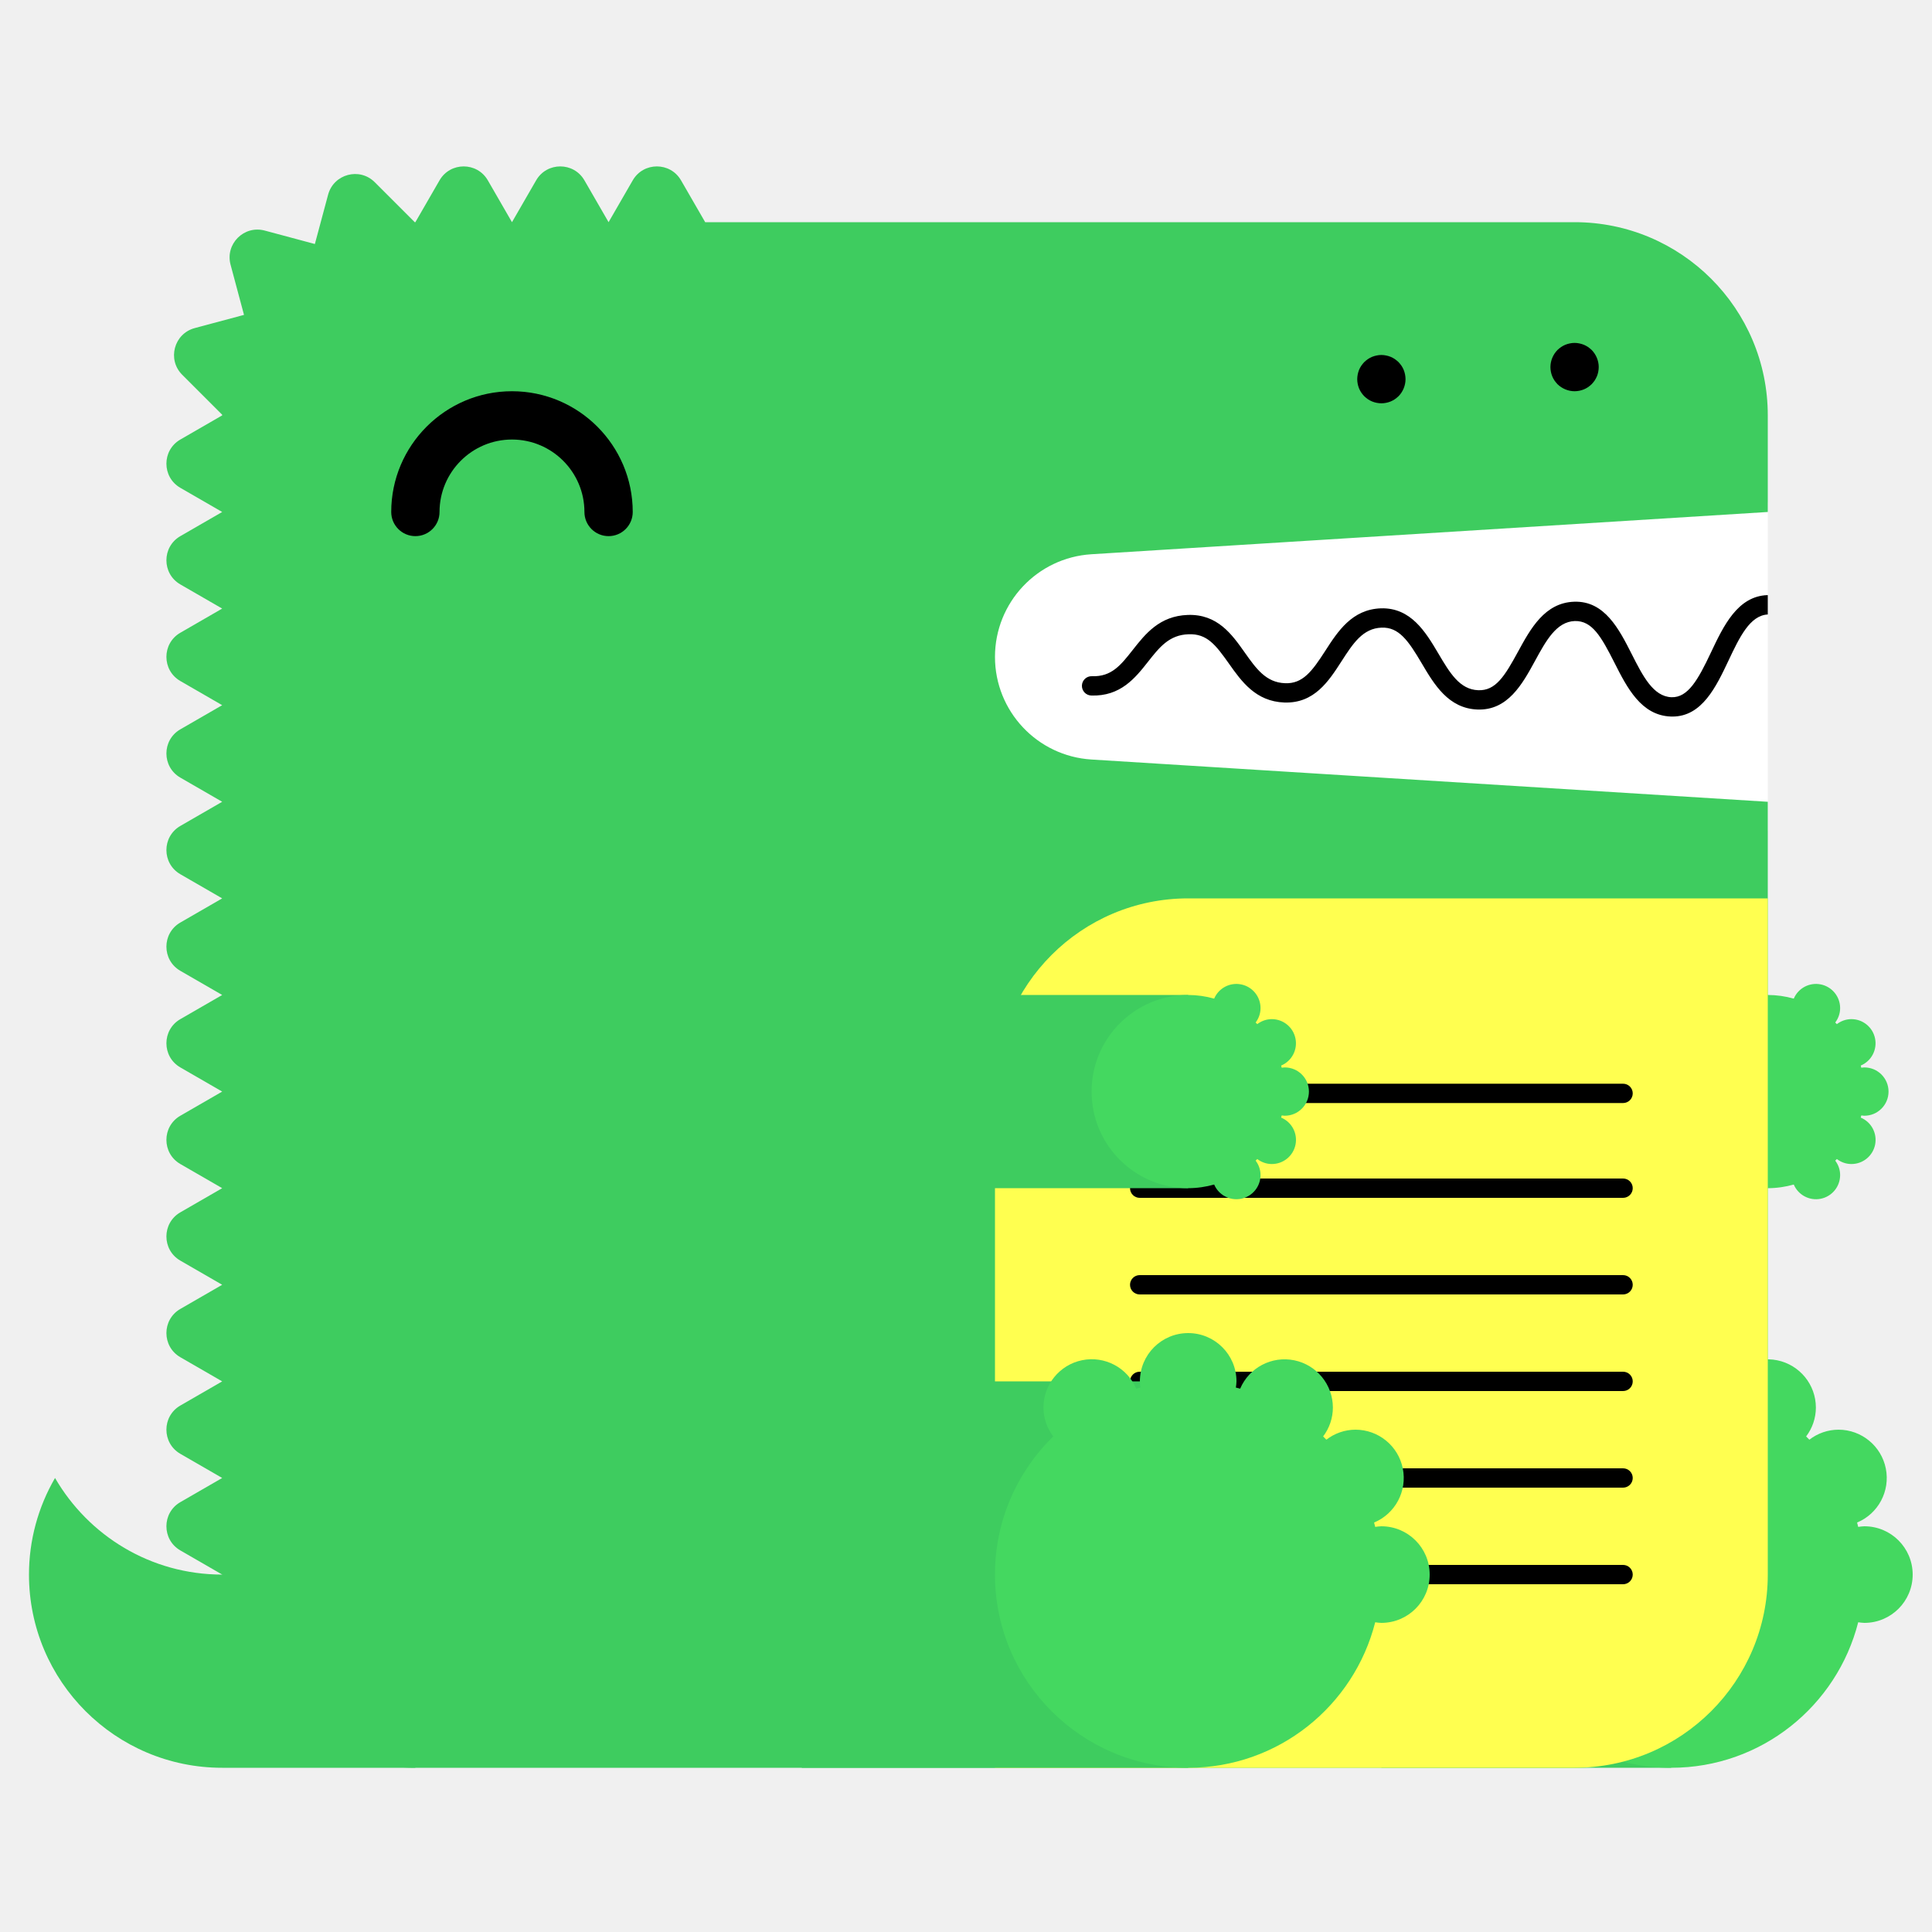
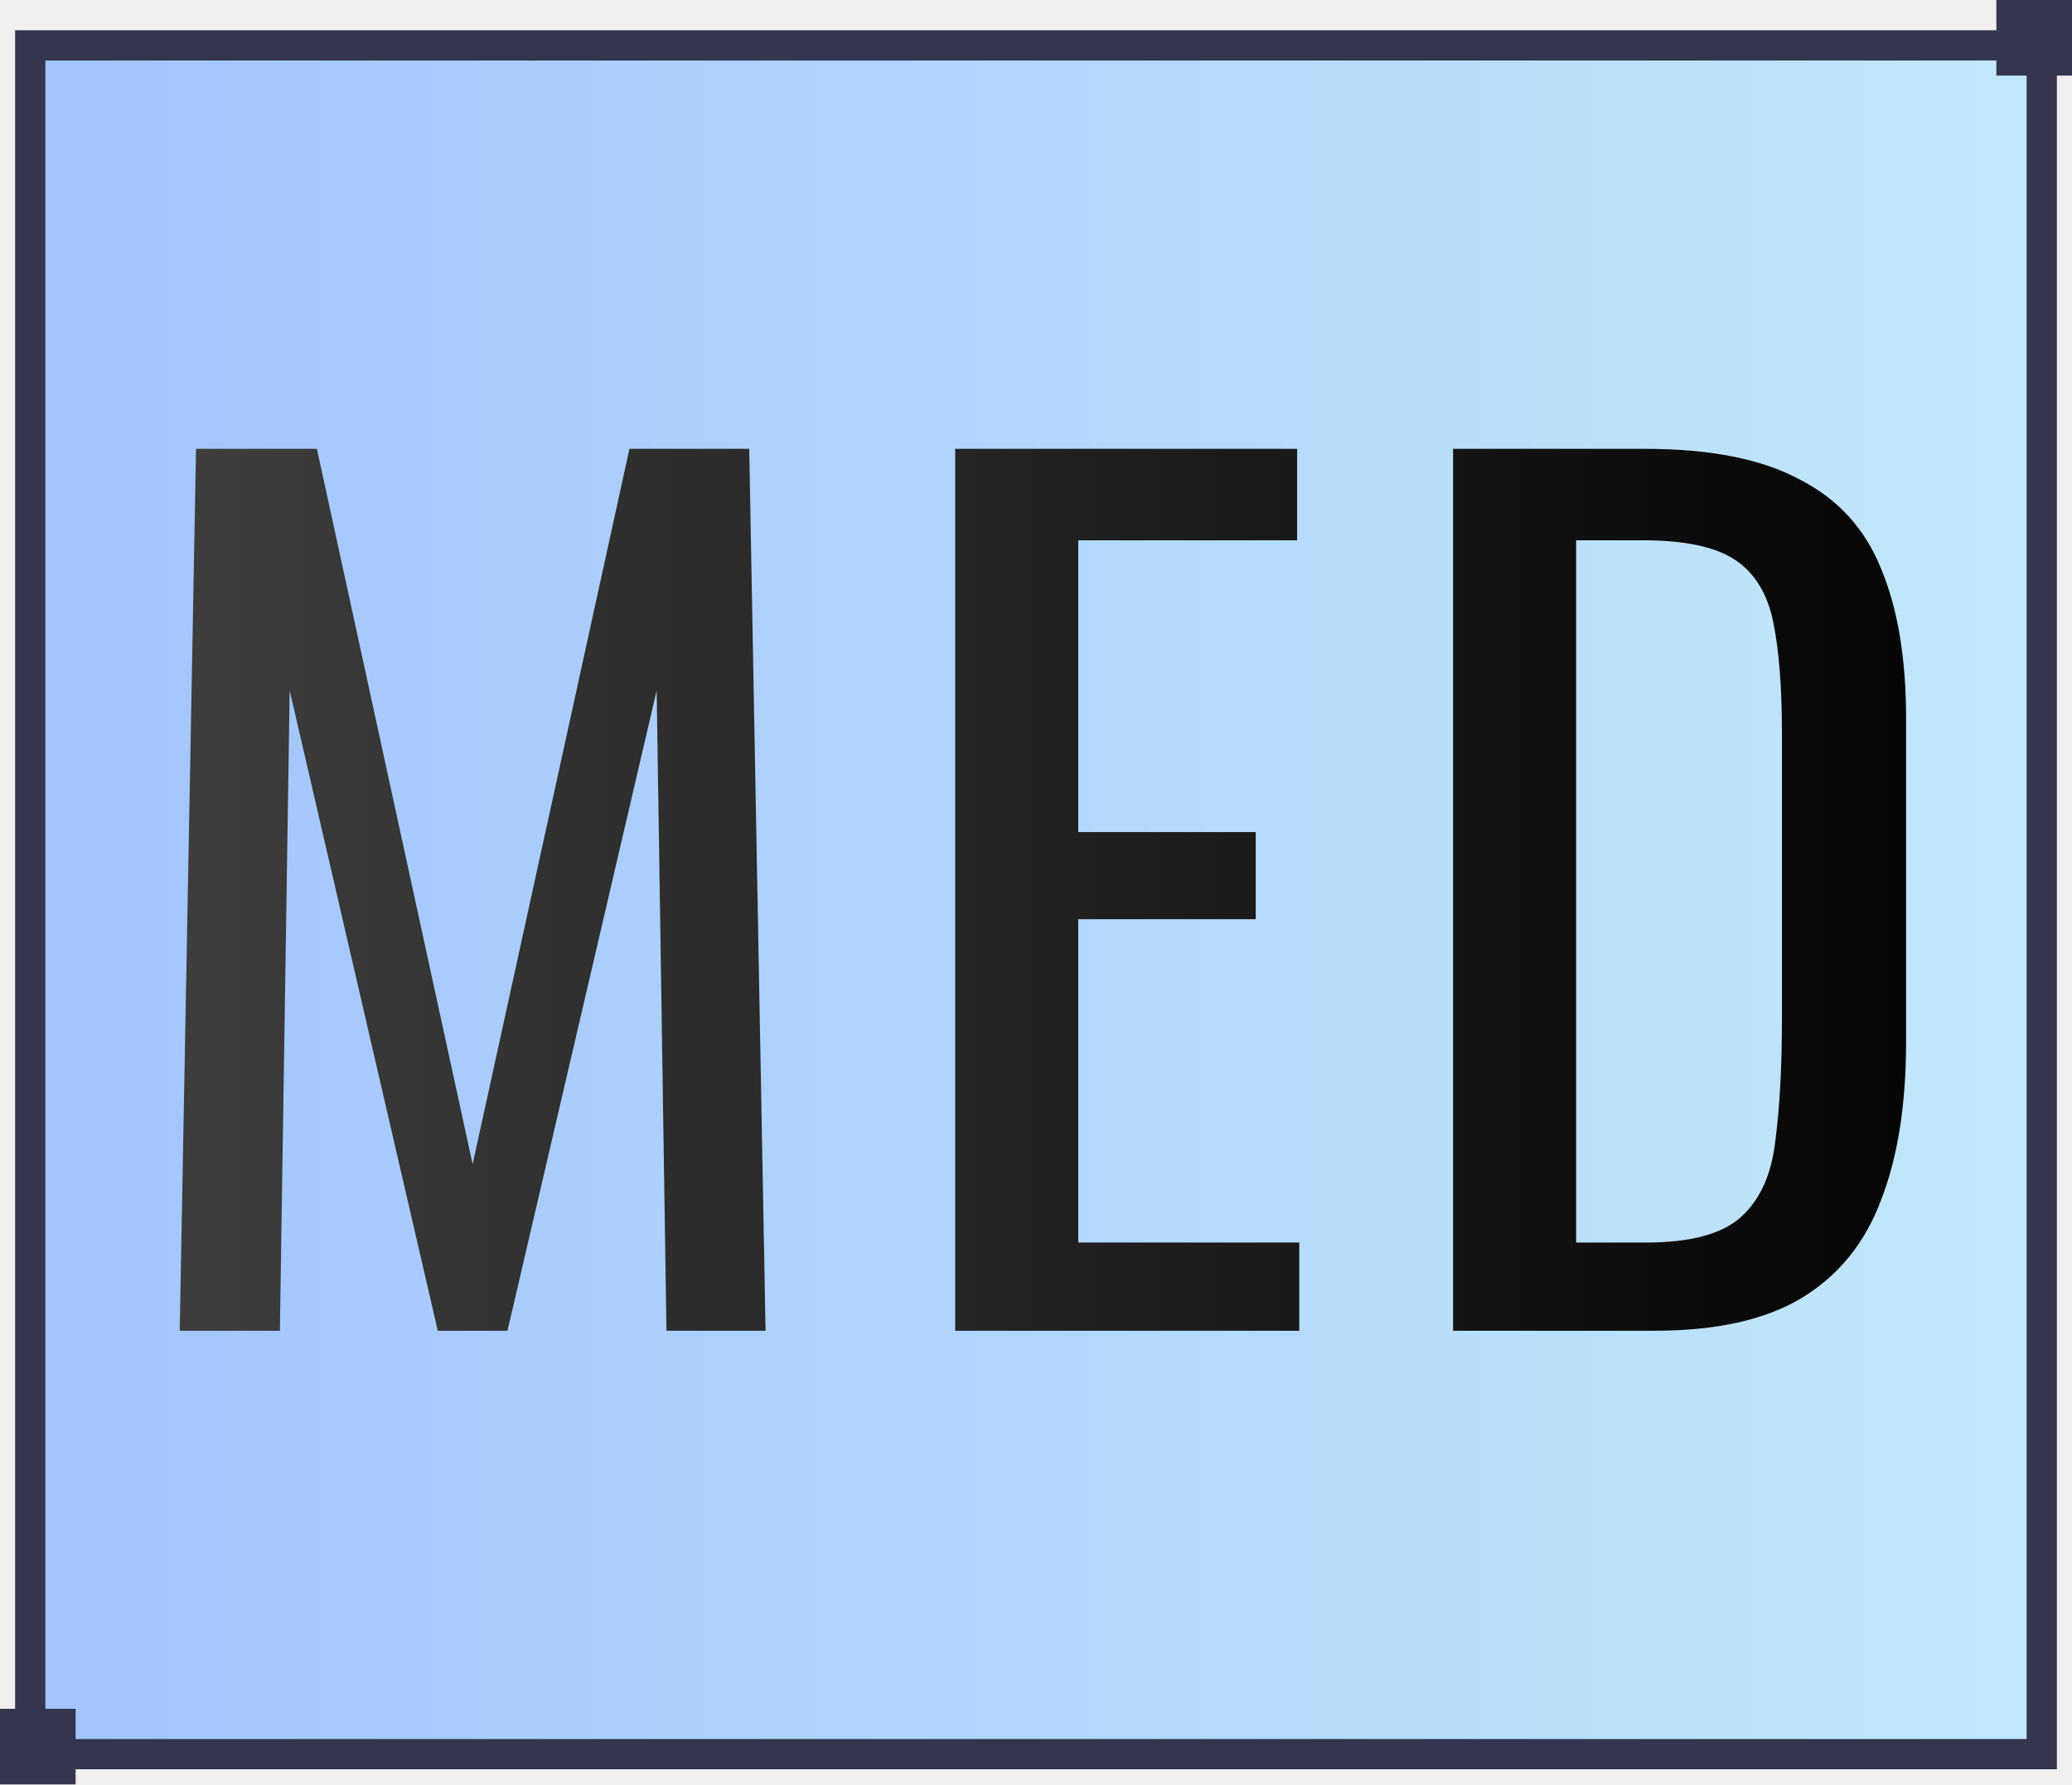
- <svg xmlns="http://www.w3.org/2000/svg" width="200" height="200" viewBox="0 0 200 200">
-   <g fill="none" fill-rule="evenodd">
-     <path fill="#FFF" d="M99 52h84v34H99z" />
-     <path d="M23 163c-7.398 0-13.843-4.027-17.303-10A19.886 19.886 0 0 0 3 163c0 11.046 8.954 20 20 20h20v-20H23z" fill="#3ECC5F" />
-     <path d="M112.98 57.376L183 53V43c0-11.046-8.954-20-20-20H73l-2.5-4.33c-1.112-1.925-3.889-1.925-5 0L63 23l-2.5-4.33c-1.111-1.925-3.889-1.925-5 0L53 23l-2.5-4.33c-1.111-1.925-3.889-1.925-5 0L43 23c-.022 0-.042.003-.065.003l-4.142-4.141c-1.57-1.571-4.252-.853-4.828 1.294l-1.369 5.104-5.192-1.392c-2.148-.575-4.111 1.389-3.535 3.536l1.39 5.193-5.102 1.367c-2.148.576-2.867 3.259-1.296 4.83l4.142 4.142c0 .021-.003.042-.003.064l-4.33 2.5c-1.925 1.111-1.925 3.889 0 5L23 53l-4.33 2.5c-1.925 1.111-1.925 3.889 0 5L23 63l-4.33 2.5c-1.925 1.111-1.925 3.889 0 5L23 73l-4.33 2.5c-1.925 1.111-1.925 3.889 0 5L23 83l-4.33 2.5c-1.925 1.111-1.925 3.889 0 5L23 93l-4.33 2.5c-1.925 1.111-1.925 3.889 0 5L23 103l-4.33 2.5c-1.925 1.111-1.925 3.889 0 5L23 113l-4.33 2.5c-1.925 1.111-1.925 3.889 0 5L23 123l-4.33 2.5c-1.925 1.111-1.925 3.889 0 5L23 133l-4.33 2.5c-1.925 1.111-1.925 3.889 0 5L23 143l-4.33 2.5c-1.925 1.111-1.925 3.889 0 5L23 153l-4.33 2.5c-1.925 1.111-1.925 3.889 0 5L23 163c0 11.046 8.954 20 20 20h120c11.046 0 20-8.954 20-20V83l-70.02-4.376A10.645 10.645 0 0 1 103 68c0-5.621 4.37-10.273 9.98-10.624" fill="#3ECC5F" />
-     <path fill="#3ECC5F" d="M143 183h30v-40h-30z" />
-     <path d="M193 158c-.219 0-.428.037-.639.064-.038-.15-.074-.301-.116-.451A5 5 0 0 0 190.32 148a4.96 4.96 0 0 0-3.016 1.036 26.531 26.531 0 0 0-.335-.336 4.955 4.955 0 0 0 1.011-2.987 5 5 0 0 0-9.599-1.959c-.148-.042-.297-.077-.445-.115.027-.211.064-.42.064-.639a5 5 0 0 0-5-5 5 5 0 0 0-5 5c0 .219.037.428.064.639-.148.038-.297.073-.445.115a4.998 4.998 0 0 0-9.599 1.959c0 1.125.384 2.151 1.011 2.987-3.717 3.632-6.031 8.693-6.031 14.3 0 11.046 8.954 20 20 20 9.339 0 17.16-6.41 19.361-15.064.211.027.42.064.639.064a5 5 0 0 0 5-5 5 5 0 0 0-5-5" fill="#44D860" />
-     <path fill="#3ECC5F" d="M153 123h30v-20h-30z" />
-     <path d="M193 115.5a2.5 2.5 0 1 0 0-5c-.109 0-.214.019-.319.032-.02-.075-.037-.15-.058-.225a2.501 2.501 0 0 0-.963-4.807c-.569 0-1.088.197-1.508.518a6.653 6.653 0 0 0-.168-.168c.314-.417.506-.931.506-1.494a2.5 2.5 0 0 0-4.8-.979A9.987 9.987 0 0 0 183 103c-5.522 0-10 4.478-10 10s4.478 10 10 10c.934 0 1.833-.138 2.69-.377a2.5 2.5 0 0 0 4.8-.979c0-.563-.192-1.077-.506-1.494.057-.055.113-.111.168-.168.42.321.939.518 1.508.518a2.5 2.5 0 0 0 .963-4.807c.021-.074.038-.15.058-.225.105.013.21.032.319.032" fill="#44D860" />
-     <path d="M63 55.5a2.5 2.5 0 0 1-2.5-2.5c0-4.136-3.364-7.5-7.5-7.5s-7.5 3.364-7.5 7.5a2.5 2.5 0 1 1-5 0c0-6.893 5.607-12.5 12.5-12.5S65.5 46.107 65.5 53a2.5 2.5 0 0 1-2.5 2.5" fill="#000" />
-     <path d="M103 183h60c11.046 0 20-8.954 20-20V93h-60c-11.046 0-20 8.954-20 20v70z" fill="#FFFF50" />
-     <path d="M168.02 124h-50.04a1 1 0 1 1 0-2h50.04a1 1 0 1 1 0 2m0 20h-50.04a1 1 0 1 1 0-2h50.04a1 1 0 1 1 0 2m0 20h-50.04a1 1 0 1 1 0-2h50.04a1 1 0 1 1 0 2m0-49.814h-50.04a1 1 0 1 1 0-2h50.04a1 1 0 1 1 0 2m0 19.814h-50.04a1 1 0 1 1 0-2h50.04a1 1 0 1 1 0 2m0 20h-50.04a1 1 0 1 1 0-2h50.04a1 1 0 1 1 0 2M183 61.611c-.012 0-.022-.006-.034-.005-3.09.105-4.552 3.196-5.842 5.923-1.346 2.85-2.387 4.703-4.093 4.647-1.889-.068-2.969-2.202-4.113-4.46-1.314-2.594-2.814-5.536-5.963-5.426-3.046.104-4.513 2.794-5.807 5.167-1.377 2.528-2.314 4.065-4.121 3.994-1.927-.07-2.951-1.805-4.136-3.813-1.321-2.236-2.848-4.75-5.936-4.664-2.994.103-4.465 2.385-5.763 4.4-1.373 2.13-2.335 3.428-4.165 3.351-1.973-.07-2.992-1.51-4.171-3.177-1.324-1.873-2.816-3.993-5.895-3.89-2.928.1-4.399 1.97-5.696 3.618-1.232 1.564-2.194 2.802-4.229 2.724a1 1 0 0 0-.072 2c3.017.101 4.545-1.8 5.872-3.487 1.177-1.496 2.193-2.787 4.193-2.855 1.926-.082 2.829 1.115 4.195 3.045 1.297 1.834 2.769 3.914 5.731 4.021 3.103.104 4.596-2.215 5.918-4.267 1.182-1.834 2.202-3.417 4.15-3.484 1.793-.067 2.769 1.35 4.145 3.681 1.297 2.197 2.766 4.686 5.787 4.796 3.125.108 4.634-2.62 5.949-5.035 1.139-2.088 2.214-4.06 4.119-4.126 1.793-.042 2.728 1.595 4.111 4.33 1.292 2.553 2.757 5.445 5.825 5.556l.169.003c3.064 0 4.518-3.075 5.805-5.794 1.139-2.41 2.217-4.68 4.067-4.773v-2z" fill="#000" />
-     <path fill="#3ECC5F" d="M83 183h40v-40H83z" />
-     <path d="M143 158c-.219 0-.428.037-.639.064-.038-.15-.074-.301-.116-.451A5 5 0 0 0 140.32 148a4.96 4.96 0 0 0-3.016 1.036 26.531 26.531 0 0 0-.335-.336 4.955 4.955 0 0 0 1.011-2.987 5 5 0 0 0-9.599-1.959c-.148-.042-.297-.077-.445-.115.027-.211.064-.42.064-.639a5 5 0 0 0-5-5 5 5 0 0 0-5 5c0 .219.037.428.064.639-.148.038-.297.073-.445.115a4.998 4.998 0 0 0-9.599 1.959c0 1.125.384 2.151 1.011 2.987-3.717 3.632-6.031 8.693-6.031 14.3 0 11.046 8.954 20 20 20 9.339 0 17.16-6.41 19.361-15.064.211.027.42.064.639.064a5 5 0 0 0 5-5 5 5 0 0 0-5-5" fill="#44D860" />
-     <path fill="#3ECC5F" d="M83 123h40v-20H83z" />
-     <path d="M133 115.5a2.5 2.5 0 1 0 0-5c-.109 0-.214.019-.319.032-.02-.075-.037-.15-.058-.225a2.501 2.501 0 0 0-.963-4.807c-.569 0-1.088.197-1.508.518a6.653 6.653 0 0 0-.168-.168c.314-.417.506-.931.506-1.494a2.5 2.5 0 0 0-4.8-.979A9.987 9.987 0 0 0 123 103c-5.522 0-10 4.478-10 10s4.478 10 10 10c.934 0 1.833-.138 2.69-.377a2.5 2.5 0 0 0 4.8-.979c0-.563-.192-1.077-.506-1.494.057-.055.113-.111.168-.168.42.321.939.518 1.508.518a2.5 2.5 0 0 0 .963-4.807c.021-.074.038-.15.058-.225.105.013.21.032.319.032" fill="#44D860" />
-     <path d="M143 41.75c-.16 0-.33-.02-.49-.05a2.52 2.52 0 0 1-.47-.14c-.15-.06-.29-.14-.431-.23-.13-.09-.259-.2-.38-.31-.109-.12-.219-.24-.309-.38s-.17-.28-.231-.43a2.619 2.619 0 0 1-.189-.96c0-.16.02-.33.05-.49.03-.16.08-.31.139-.47.061-.15.141-.29.231-.43.09-.13.2-.26.309-.38.121-.11.25-.22.38-.31.141-.09.281-.17.431-.23.149-.06.31-.11.47-.14.32-.07.65-.07.98 0 .159.03.32.08.47.14.149.06.29.14.43.23.13.09.259.2.38.31.11.12.22.25.31.38.09.14.17.28.23.43.06.16.11.31.14.47.029.16.05.33.05.49 0 .66-.271 1.31-.73 1.77-.121.11-.25.22-.38.31-.14.09-.281.17-.43.23a2.565 2.565 0 0 1-.96.19m20-1.25c-.66 0-1.3-.27-1.771-.73a3.802 3.802 0 0 1-.309-.38c-.09-.14-.17-.28-.231-.43a2.619 2.619 0 0 1-.189-.96c0-.66.27-1.3.729-1.77.121-.11.25-.22.38-.31.141-.09.281-.17.431-.23.149-.06.31-.11.47-.14.32-.07.66-.07.98 0 .159.03.32.08.47.14.149.06.29.14.43.23.13.09.259.2.38.31.459.47.73 1.11.73 1.77 0 .16-.021.33-.05.49-.03.16-.08.32-.14.47-.07.15-.14.29-.23.43-.09.13-.2.26-.31.38-.121.11-.25.22-.38.31-.14.09-.281.17-.43.23a2.565 2.565 0 0 1-.96.19" fill="#000" />
-   </g>
+ <svg xmlns="http://www.w3.org/2000/svg" width="137" height="118" viewBox="0 0 137 118" fill="none">
+   <rect x="2" y="3" width="133" height="113" fill="url(#paint0_linear)" stroke="#34354E" stroke-width="2" />
+   <rect x="132" width="5" height="5" fill="#34354E" />
+   <rect y="113" width="5" height="5" fill="#34354E" />
+   <path d="M11.882 88L12.962 29.68H20.954L31.25 76.984L41.618 29.68H49.538L50.618 88H44.066L43.418 45.664L33.554 88H28.946L19.154 45.664L18.506 88H11.882ZM63.157 88V29.68H85.765V35.728H71.293V55.024H83.029V60.784H71.293V82.168H85.909V88H63.157ZM96.077 88V29.68H108.749C113.069 29.68 116.477 30.352 118.973 31.696C121.517 32.992 123.317 34.96 124.373 37.6C125.477 40.24 126.029 43.528 126.029 47.464V68.92C126.029 73.048 125.477 76.528 124.373 79.36C123.317 82.192 121.565 84.352 119.117 85.84C116.717 87.28 113.477 88 109.397 88H96.077ZM104.213 82.168H108.821C111.797 82.168 113.909 81.592 115.157 80.44C116.405 79.288 117.149 77.608 117.389 75.4C117.677 73.192 117.821 70.528 117.821 67.408V48.472C117.821 45.448 117.629 43 117.245 41.128C116.861 39.256 116.021 37.888 114.725 37.024C113.429 36.16 111.389 35.728 108.605 35.728H104.213V82.168Z" fill="url(#paint1_linear)" />
+   <defs>
+     <linearGradient id="paint0_linear" x1="1" y1="59.5" x2="136" y2="59.5" gradientUnits="userSpaceOnUse">
+       <stop stop-color="#A1C4FD" />
+       <stop offset="1" stop-color="#C2E9FB" />
+     </linearGradient>
+     <linearGradient id="paint1_linear" x1="1" y1="59.5" x2="136" y2="59.5" gradientUnits="userSpaceOnUse">
+       <stop stop-color="#434343" />
+       <stop offset="1" />
+     </linearGradient>
+   </defs>
</svg>
